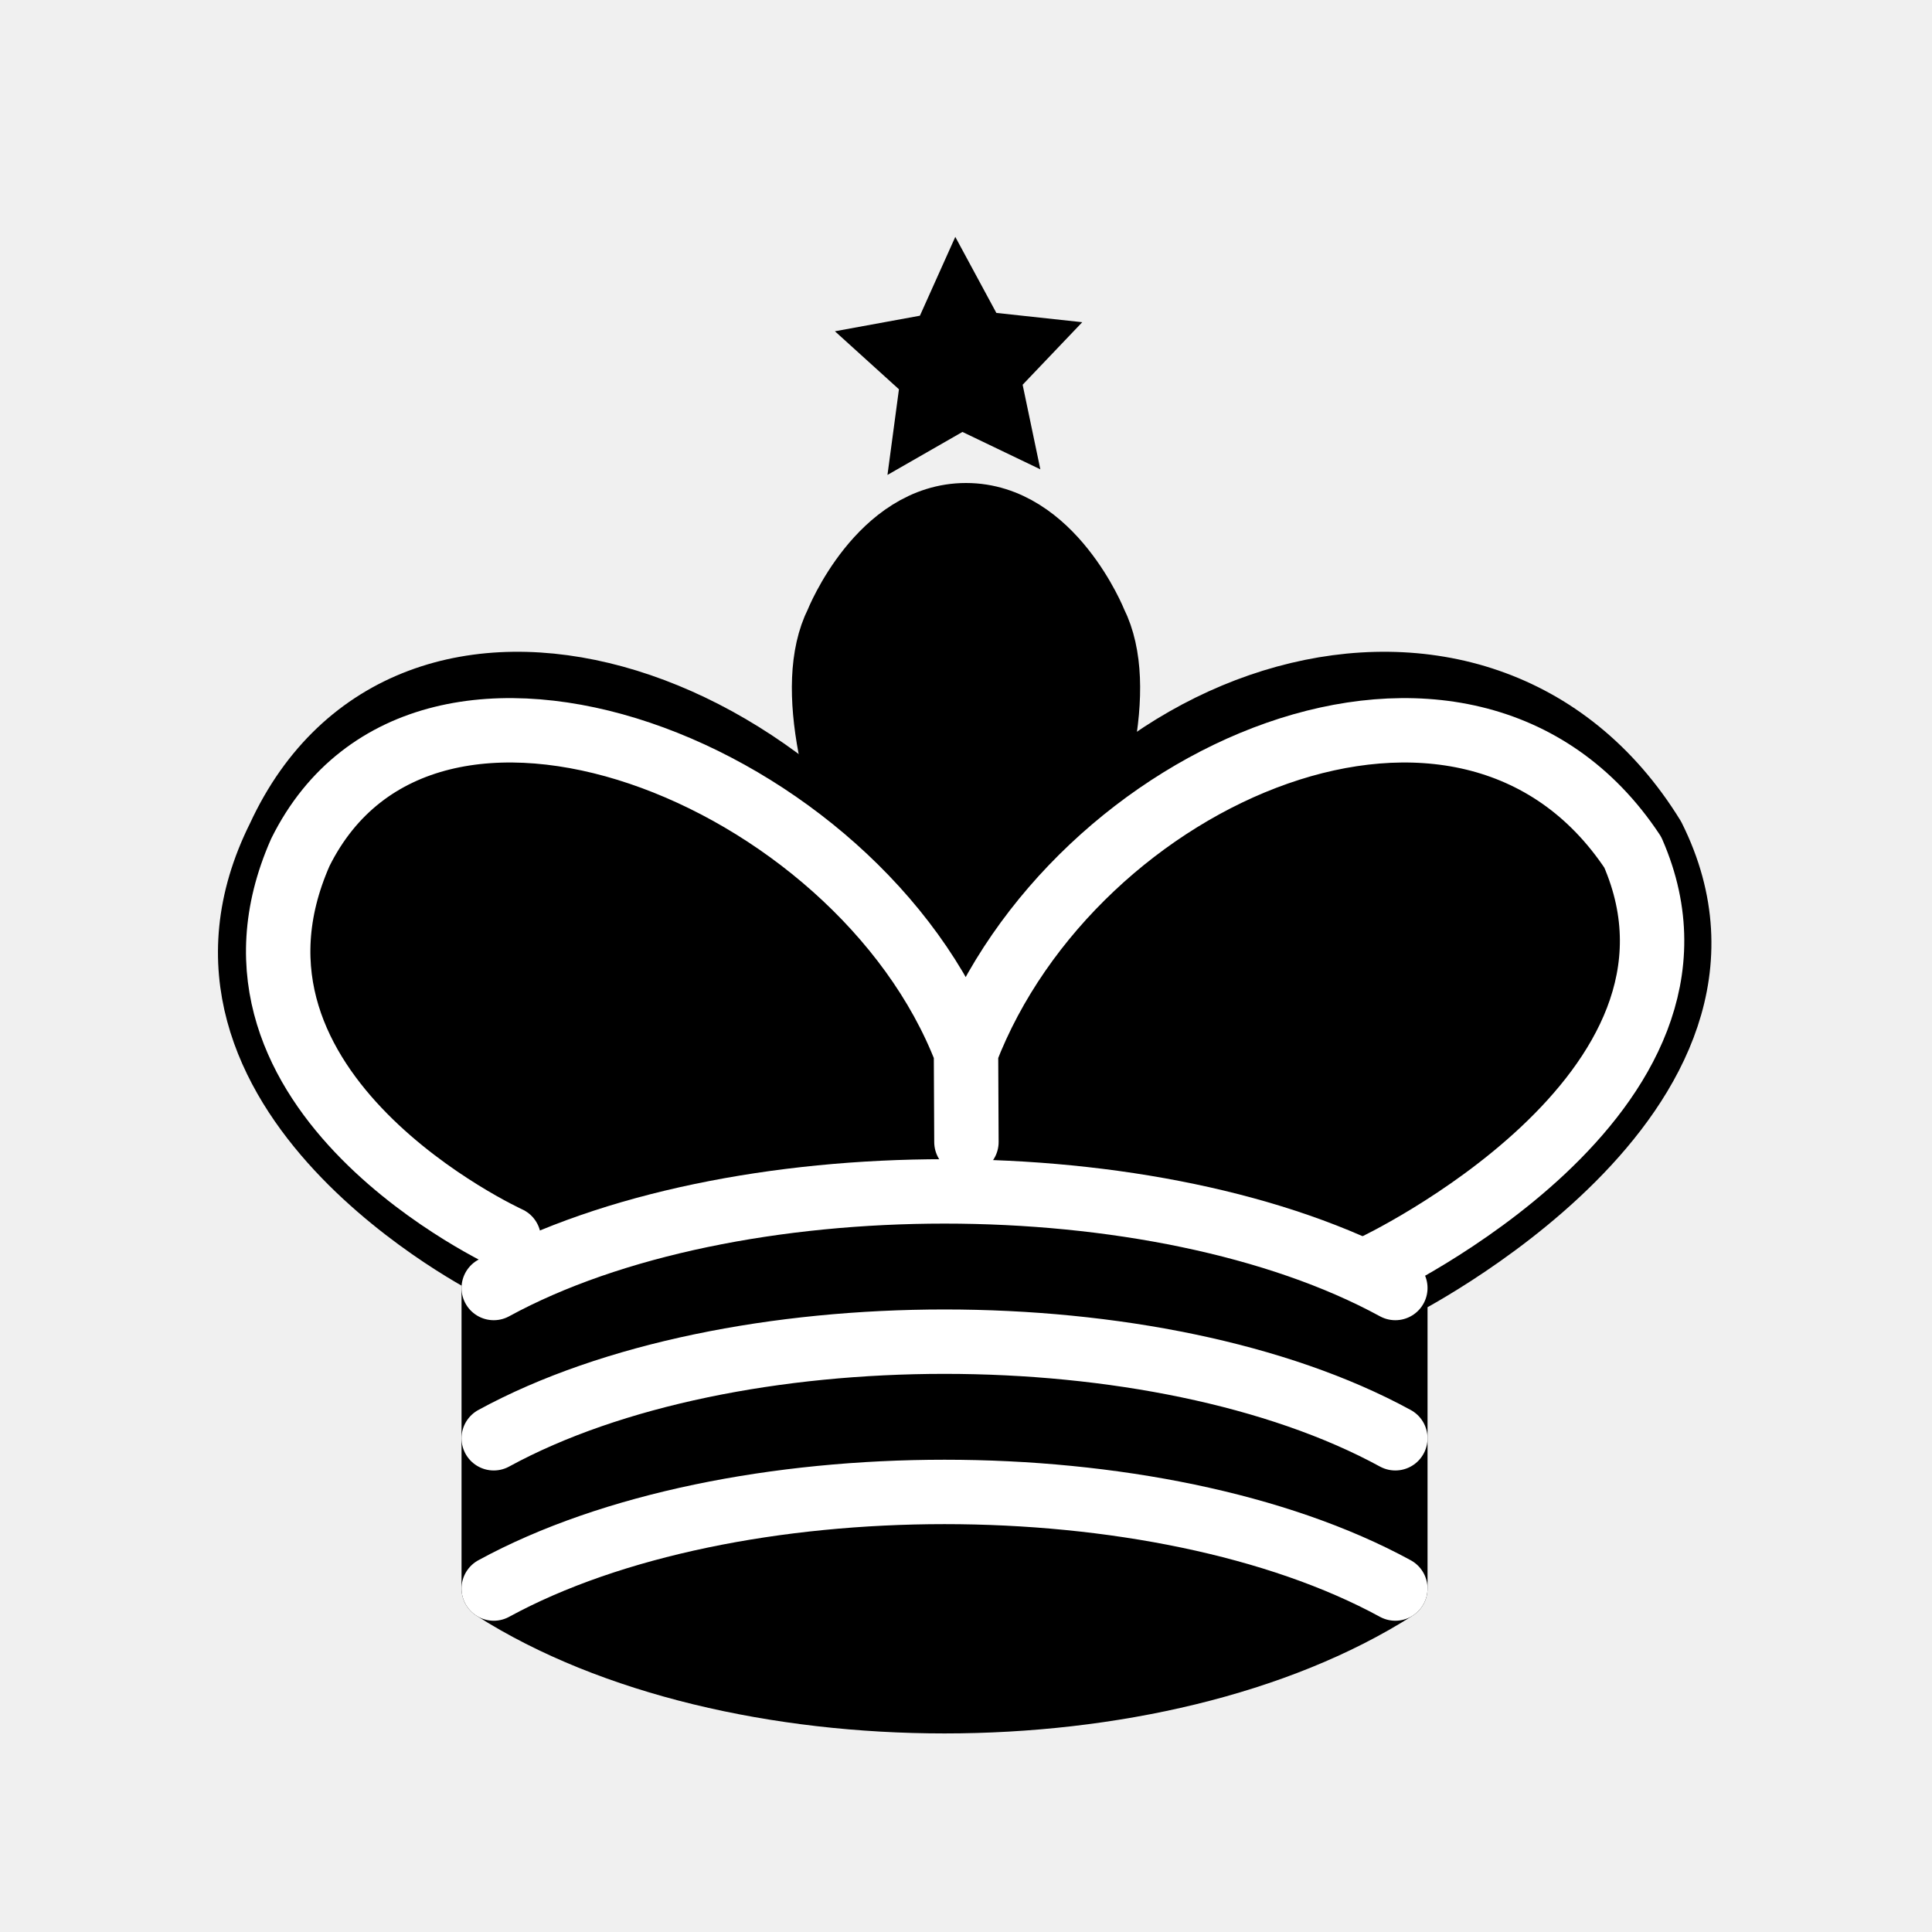
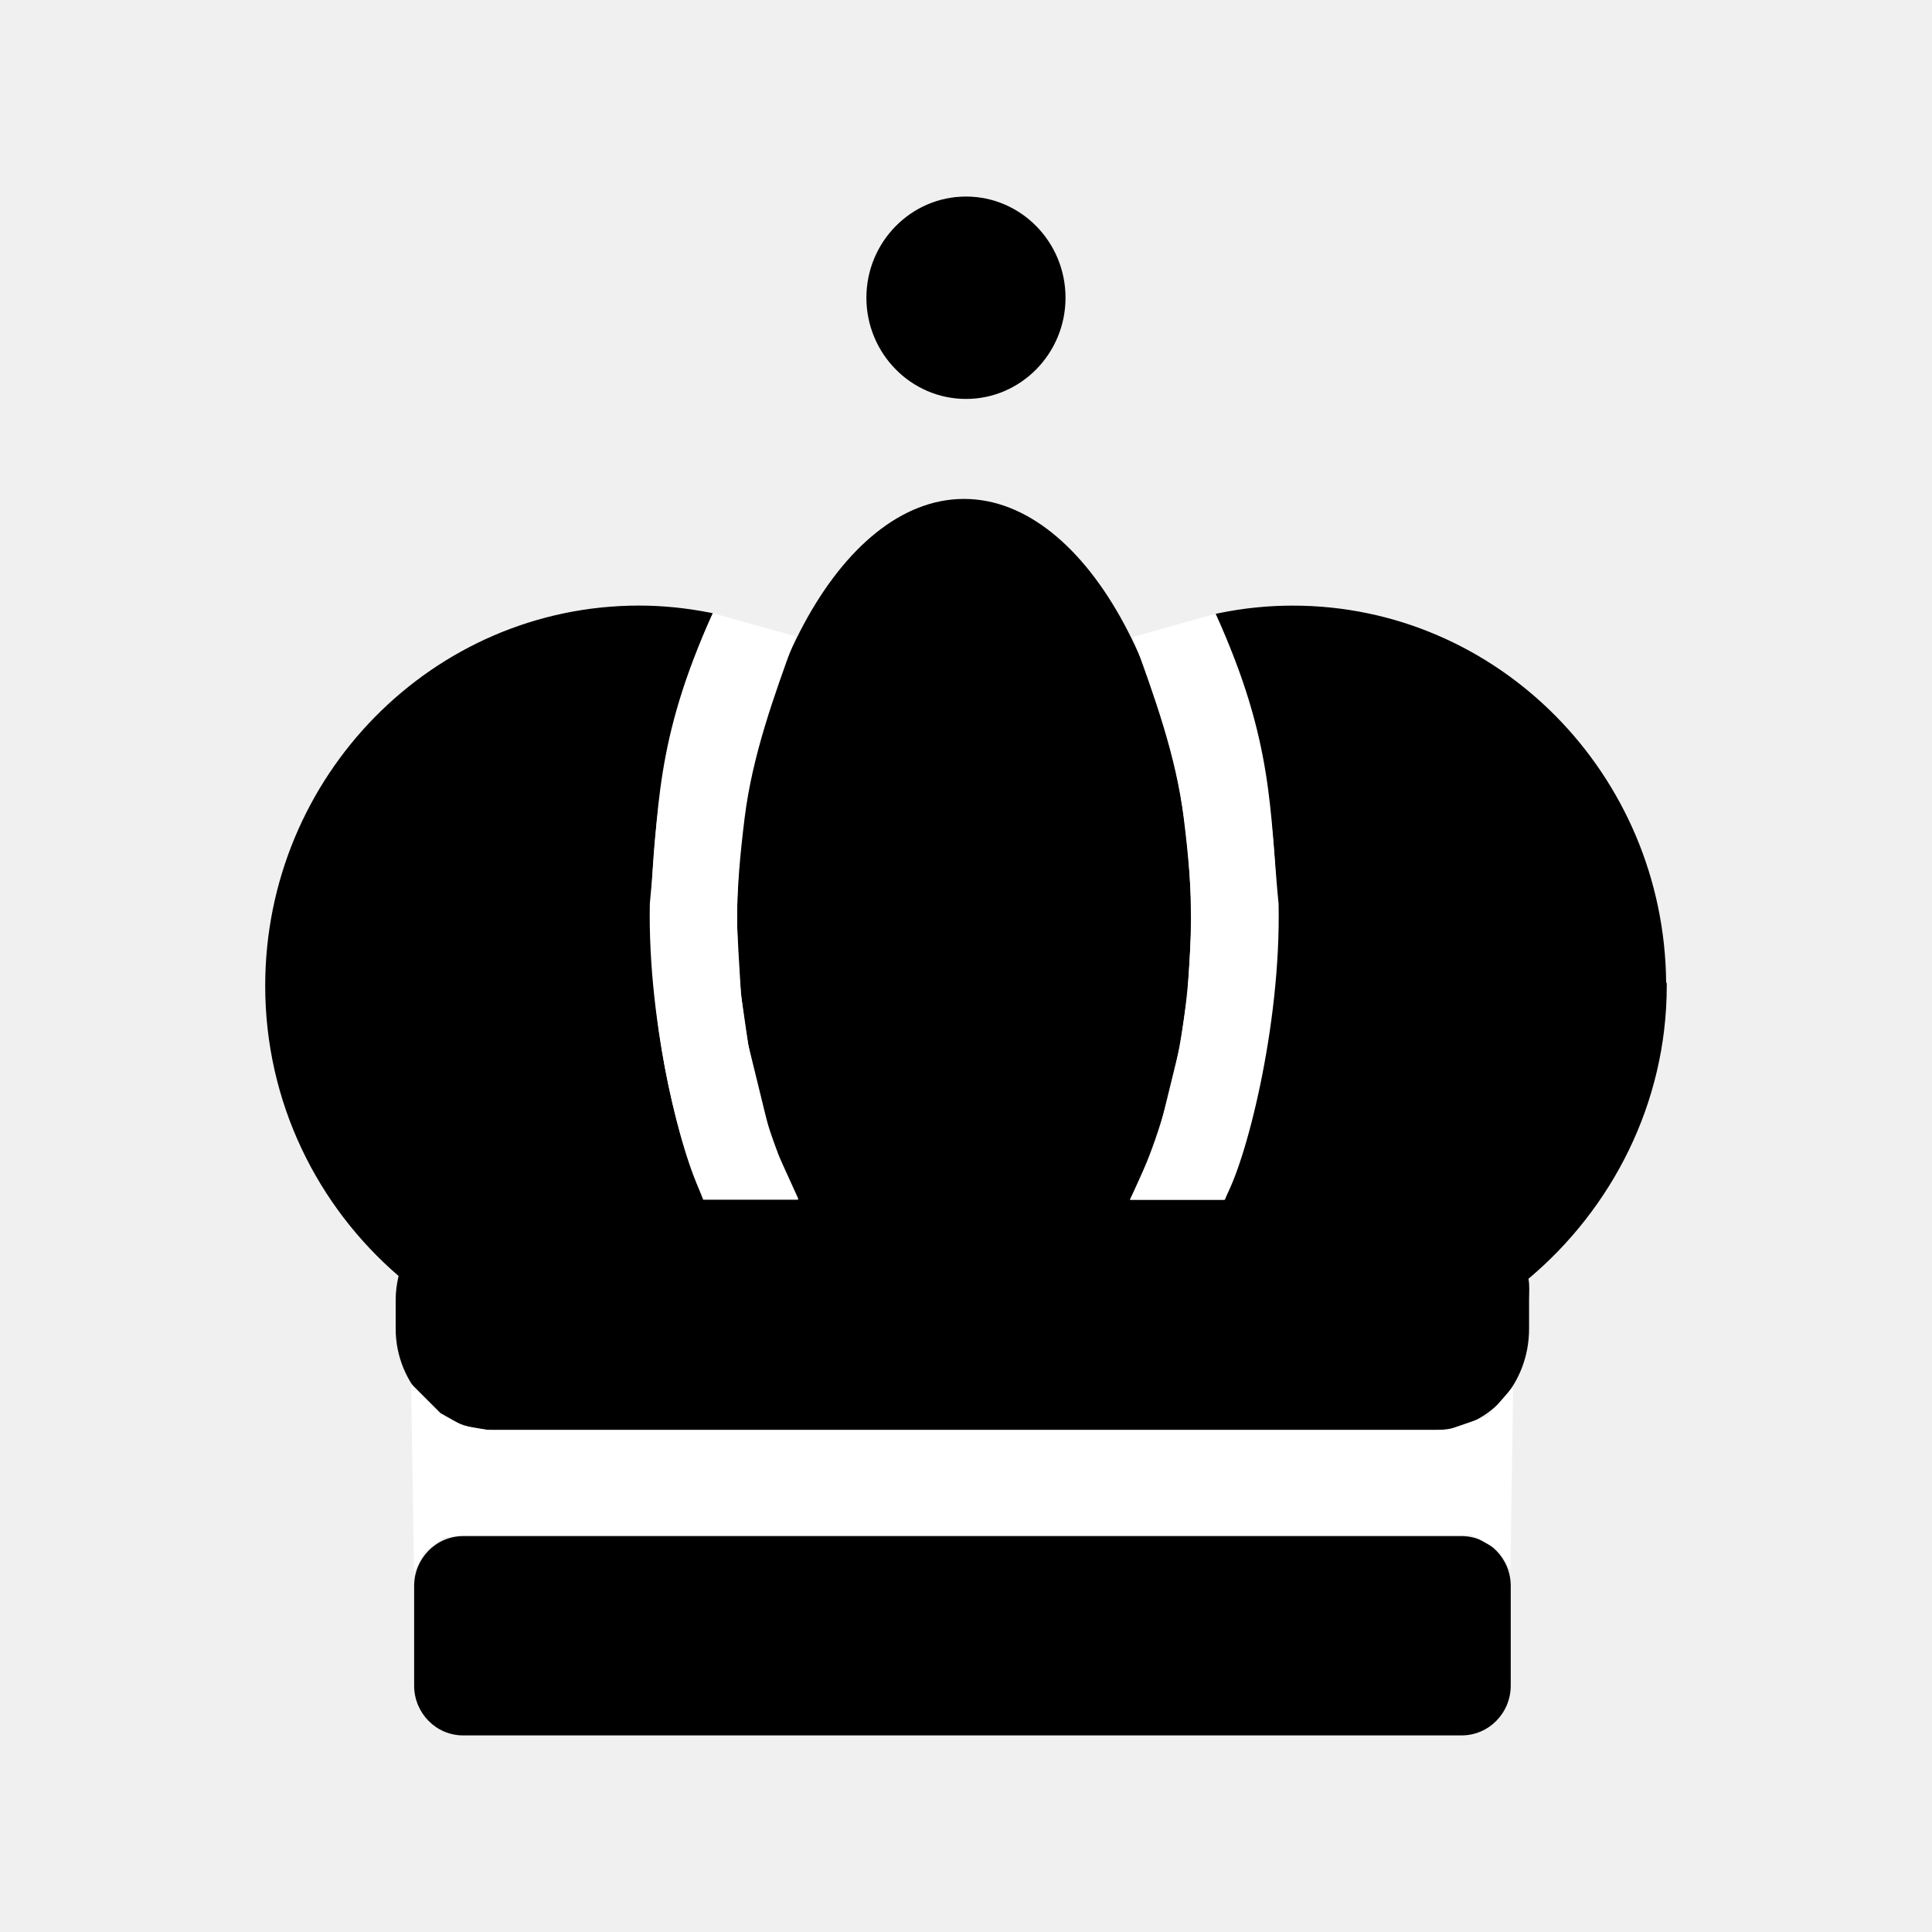
- <svg xmlns="http://www.w3.org/2000/svg" version="1.1" width="45" height="45" id="svg15">
-   <defs id="defs19" />
-   <g style="fill:none;fill-opacity:1;fill-rule:evenodd;stroke:#000000;stroke-width:1.5;stroke-linecap:round;stroke-linejoin:round;stroke-miterlimit:4;stroke-dasharray:none;stroke-opacity:1" id="g13">
-     <path style="opacity:1;fill:#000000;fill-opacity:1;stroke:#ffffff;stroke-width:10;stroke-miterlimit:4;stroke-dasharray:none;stroke-dashoffset:0;stroke-opacity:0;paint-order:markers stroke fill" id="path1686" d="M 26.886,2.193 31.159,6.24 25.347,7.171 22.818,12.486 20.138,7.246 14.301,6.483 18.456,2.314 17.378,-3.472 22.627,-0.809 27.797,-3.622 Z" transform="matrix(0.2721173,-0.2070942,0.2070942,0.2721173,15.43672,12.25947)" />
-     <path d="m 22.5,25 c 0,0 4.5,-7.5 3,-10.5 0,0 -1,-2.5 -3,-2.5 -2,0 -3,2.5 -3,2.5 -1.5,3 3,10.5 3,10.5" style="fill:#000000;fill-opacity:1;stroke-linecap:butt;stroke-linejoin:miter" id="path3" />
-     <path d="m 11.5,37 c 5.5,3.5 15.5,3.5 21,0 v -7 c 0,0 9,-4.5 6,-10.5 -4,-6.5 -13.5,-3.5 -16,4 V 27 23.5 C 19,16 9.5,13 6.5,19.5 c -3,6 5,10 5,10 z" style="fill:#000000;stroke:#000000" id="path5" />
-     <path d="m 32,29.5 c 0,0 8.5,-4 6.03,-9.65 C 34.15,14 25,18 22.5,24.5 l 0.01,2.1 -0.01,-2.1 C 20,18 9.906,14 6.997,19.85 c -2.497,5.65 4.853,9 4.853,9" style="fill:none;stroke:#ffffff" id="path9" />
-     <path d="m 11.5,30 c 5.5,-3 15.5,-3 21,0 m -21,3.5 c 5.5,-3 15.5,-3 21,0 m -21,3.5 c 5.5,-3 15.5,-3 21,0" style="fill:none;stroke:#ffffff" id="path11" />
-   </g>
+ <svg xmlns="http://www.w3.org/2000/svg" version="1.1" id="Capa_1" x="0px" y="0px" viewBox="0 0 45 45" xml:space="preserve" width="45" height="45">
+   <defs id="defs37" />
+   <path style="color:#000000;font-style:normal;font-variant:normal;font-weight:normal;font-stretch:normal;font-size:medium;line-height:normal;font-family:sans-serif;font-variant-ligatures:normal;font-variant-position:normal;font-variant-caps:normal;font-variant-numeric:normal;font-variant-alternates:normal;font-feature-settings:normal;text-indent:0;text-align:start;text-decoration:none;text-decoration-line:none;text-decoration-style:solid;text-decoration-color:#000000;letter-spacing:normal;word-spacing:normal;text-transform:none;writing-mode:lr-tb;direction:ltr;text-orientation:mixed;dominant-baseline:auto;baseline-shift:baseline;text-anchor:start;white-space:normal;shape-padding:0;clip-rule:nonzero;display:inline;overflow:visible;visibility:visible;opacity:1;isolation:auto;mix-blend-mode:normal;color-interpolation:sRGB;color-interpolation-filters:linearRGB;solid-color:#000000;solid-opacity:1;vector-effect:none;fill-opacity:1;fill-rule:nonzero;stroke:none;stroke-width:0.144;stroke-linecap:butt;stroke-linejoin:miter;stroke-miterlimit:4;stroke-dasharray:none;stroke-dashoffset:0;stroke-opacity:1;color-rendering:auto;image-rendering:auto;shape-rendering:auto;text-rendering:auto;enable-background:accumulate" d="m 22.5,4.578 c -1.279,0 -2.32,1.059 -2.32,2.357 0,1.299 1.041,2.357 2.32,2.357 1.279,0 2.318,-1.059 2.318,-2.357 0,-1.299 -1.039,-2.357 -2.318,-2.357 z" id="path918" />
+   <path style="color:#000000;font-style:normal;font-variant:normal;font-weight:normal;font-stretch:normal;font-size:medium;line-height:normal;font-family:sans-serif;font-variant-ligatures:normal;font-variant-position:normal;font-variant-caps:normal;font-variant-numeric:normal;font-variant-alternates:normal;font-feature-settings:normal;text-indent:0;text-align:start;text-decoration:none;text-decoration-line:none;text-decoration-style:solid;text-decoration-color:#000000;letter-spacing:normal;word-spacing:normal;text-transform:none;writing-mode:lr-tb;direction:ltr;text-orientation:mixed;dominant-baseline:auto;baseline-shift:baseline;text-anchor:start;white-space:normal;shape-padding:0;clip-rule:nonzero;display:inline;overflow:visible;visibility:visible;opacity:1;isolation:auto;mix-blend-mode:normal;color-interpolation:sRGB;color-interpolation-filters:linearRGB;solid-color:#000000;solid-opacity:1;vector-effect:none;fill-opacity:1;fill-rule:nonzero;stroke:none;stroke-width:0.144;stroke-linecap:butt;stroke-linejoin:miter;stroke-miterlimit:4;stroke-dasharray:none;stroke-dashoffset:0;stroke-opacity:1;color-rendering:auto;image-rendering:auto;shape-rendering:auto;text-rendering:auto;enable-background:accumulate" d="m 22.5,4.723 c 1.2,10e-8 2.176,0.991 2.176,2.213 0,1.222 -0.976,2.215 -2.176,2.215 -1.2,0 -2.176,-0.993 -2.176,-2.215 0,-1.222 0.976,-2.213 2.176,-2.213 z" id="path916" />
+   <path style="color:#000000;font-style:normal;font-variant:normal;font-weight:normal;font-stretch:normal;font-size:medium;line-height:normal;font-family:sans-serif;font-variant-ligatures:normal;font-variant-position:normal;font-variant-caps:normal;font-variant-numeric:normal;font-variant-alternates:normal;font-feature-settings:normal;text-indent:0;text-align:start;text-decoration:none;text-decoration-line:none;text-decoration-style:solid;text-decoration-color:#000000;letter-spacing:normal;word-spacing:normal;text-transform:none;writing-mode:lr-tb;direction:ltr;text-orientation:mixed;dominant-baseline:auto;baseline-shift:baseline;text-anchor:start;white-space:normal;shape-padding:0;clip-rule:nonzero;display:inline;overflow:visible;visibility:visible;opacity:1;isolation:auto;mix-blend-mode:normal;color-interpolation:sRGB;color-interpolation-filters:linearRGB;solid-color:#000000;solid-opacity:1;vector-effect:none;fill-opacity:1;fill-rule:nonzero;stroke:none;stroke-width:0.144;stroke-linecap:butt;stroke-linejoin:miter;stroke-miterlimit:4;stroke-dasharray:none;stroke-dashoffset:0;stroke-opacity:1;color-rendering:auto;image-rendering:auto;shape-rendering:auto;text-rendering:auto;enable-background:accumulate" d="m 22.453,11.621 c -1.451,0 -2.771,1.134 -3.729,2.914 -0.957,1.78 -1.555,4.213 -1.555,6.85 0,2.502 0.549,4.814 1.422,6.559 h -2.213 c -0.76,-1.869 -1.207,-4.113 -1.207,-6.561 0,-2.649 0.517,-5.071 1.395,-7.018 l 0.037,-0.082 -0.09,-0.018 c -0.527,-0.102 -1.071,-0.16 -1.627,-0.16 -4.803,0 -8.709,3.975 -8.709,8.857 0,2.71 1.216,5.132 3.107,6.758 -0.042,0.179 -0.068,0.362 -0.068,0.553 v 0.676 c 0,1.291 1.021,2.361 2.293,2.361 h 21.889 c 1.272,0 2.217,-1.074 2.217,-2.361 v -0.676 c 0,-0.157 0.016,-0.322 -0.014,-0.488 1.935,-1.626 3.221,-4.078 3.221,-6.824 v -0.072 h -0.014 c -0.041,-4.847 -3.918,-8.783 -8.695,-8.783 -0.586,0 -1.159,0.06 -1.713,0.174 l -0.088,0.018 0.037,0.082 c 0.873,1.944 1.387,4.362 1.387,7.004 0,2.448 -0.445,4.691 -1.205,6.561 h -2.213 c 0.873,-1.745 1.42,-4.059 1.42,-6.561 0,-2.636 -0.598,-5.07 -1.555,-6.85 C 25.227,12.754 23.904,11.621 22.453,11.621 Z" id="path914" />
+   <path style="color:#000000;font-style:normal;font-variant:normal;font-weight:normal;font-stretch:normal;font-size:medium;line-height:normal;font-family:sans-serif;font-variant-ligatures:normal;font-variant-position:normal;font-variant-caps:normal;font-variant-numeric:normal;font-variant-alternates:normal;font-feature-settings:normal;text-indent:0;text-align:start;text-decoration:none;text-decoration-line:none;text-decoration-style:solid;text-decoration-color:#000000;letter-spacing:normal;word-spacing:normal;text-transform:none;writing-mode:lr-tb;direction:ltr;text-orientation:mixed;dominant-baseline:auto;baseline-shift:baseline;text-anchor:start;white-space:normal;shape-padding:0;clip-rule:nonzero;display:inline;overflow:visible;visibility:visible;opacity:1;isolation:auto;mix-blend-mode:normal;color-interpolation:sRGB;color-interpolation-filters:linearRGB;solid-color:#000000;solid-opacity:1;vector-effect:none;fill-opacity:1;fill-rule:nonzero;stroke:none;stroke-width:0.144;stroke-linecap:butt;stroke-linejoin:miter;stroke-miterlimit:4;stroke-dasharray:none;stroke-dashoffset:0;stroke-opacity:1;color-rendering:auto;image-rendering:auto;shape-rendering:auto;text-rendering:auto;enable-background:accumulate" d="m 22.453,11.764 c 1.375,0 2.661,1.085 3.604,2.838 0.943,1.753 1.539,4.167 1.539,6.781 0,2.524 -0.556,4.871 -1.443,6.6 l -0.055,0.104 h 2.535 l 0.02,-0.045 c 0.777,-1.896 1.227,-4.176 1.227,-6.658 0,-2.623 -0.509,-5.02 -1.369,-6.971 0.52,-0.102 1.055,-0.164 1.604,-0.164 4.723,0 8.566,3.907 8.566,8.713 -1e-6,2.717 -1.275,5.147 -3.197,6.746 l -0.033,0.029 0.01,0.043 c 0.034,0.148 0.014,0.312 0.014,0.494 v 0.676 c 0,1.218 -0.883,2.217 -2.074,2.217 H 11.51 c -1.191,0 -2.148,-1.002 -2.148,-2.217 v -0.676 c 0,-0.194 0.021,-0.379 0.066,-0.557 l 0.012,-0.043 -0.035,-0.029 C 7.525,28.045 6.32,25.645 6.32,22.963 c 0,-4.806 3.843,-8.713 8.566,-8.713 0.519,0 1.024,0.057 1.518,0.148 -0.865,1.954 -1.375,4.354 -1.375,6.984 0,2.483 0.449,4.762 1.227,6.658 l 0.02,0.045 h 2.535 L 18.756,27.982 C 17.869,26.254 17.312,23.909 17.312,21.385 c 0,-2.614 0.596,-5.028 1.539,-6.781 0.943,-1.753 2.226,-2.84 3.602,-2.84 z" id="path912" />
+   <path style="color:#000000;font-style:normal;font-variant:normal;font-weight:normal;font-stretch:normal;font-size:medium;line-height:normal;font-family:sans-serif;font-variant-ligatures:normal;font-variant-position:normal;font-variant-caps:normal;font-variant-numeric:normal;font-variant-alternates:normal;font-feature-settings:normal;text-indent:0;text-align:start;text-decoration:none;text-decoration-line:none;text-decoration-style:solid;text-decoration-color:#000000;letter-spacing:normal;word-spacing:normal;text-transform:none;writing-mode:lr-tb;direction:ltr;text-orientation:mixed;dominant-baseline:auto;baseline-shift:baseline;text-anchor:start;white-space:normal;shape-padding:0;clip-rule:nonzero;display:inline;overflow:visible;visibility:visible;opacity:1;isolation:auto;mix-blend-mode:normal;color-interpolation:sRGB;color-interpolation-filters:linearRGB;solid-color:#000000;solid-opacity:1;vector-effect:none;fill-opacity:1;fill-rule:nonzero;stroke:none;stroke-width:0.144;stroke-linecap:butt;stroke-linejoin:miter;stroke-miterlimit:4;stroke-dasharray:none;stroke-dashoffset:0;stroke-opacity:1;color-rendering:auto;image-rendering:auto;shape-rendering:auto;text-rendering:auto;enable-background:accumulate" d="m 10.787,35.779 c -0.631,0 -1.141,0.521 -1.141,1.16 v 2.322 c 0,0.639 0.51,1.16 1.141,1.16 h 23.258 c 0.631,0 1.143,-0.521 1.143,-1.16 v -2.322 c 0,-0.639 -0.512,-1.16 -1.143,-1.16 z" id="path910" />
+   <path style="color:#000000;font-style:normal;font-variant:normal;font-weight:normal;font-stretch:normal;font-size:medium;line-height:normal;font-family:sans-serif;font-variant-ligatures:normal;font-variant-position:normal;font-variant-caps:normal;font-variant-numeric:normal;font-variant-alternates:normal;font-feature-settings:normal;text-indent:0;text-align:start;text-decoration:none;text-decoration-line:none;text-decoration-style:solid;text-decoration-color:#000000;letter-spacing:normal;word-spacing:normal;text-transform:none;writing-mode:lr-tb;direction:ltr;text-orientation:mixed;dominant-baseline:auto;baseline-shift:baseline;text-anchor:start;white-space:normal;shape-padding:0;clip-rule:nonzero;display:inline;overflow:visible;visibility:visible;opacity:1;isolation:auto;mix-blend-mode:normal;color-interpolation:sRGB;color-interpolation-filters:linearRGB;solid-color:#000000;solid-opacity:1;vector-effect:none;fill-opacity:1;fill-rule:nonzero;stroke:none;stroke-width:0.144;stroke-linecap:butt;stroke-linejoin:miter;stroke-miterlimit:4;stroke-dasharray:none;stroke-dashoffset:0;stroke-opacity:1;color-rendering:auto;image-rendering:auto;shape-rendering:auto;text-rendering:auto;enable-background:accumulate" d="m 10.787,35.922 h 23.258 c 0.551,0 0.998,0.455 0.998,1.018 v 2.322 c 0,0.563 -0.447,1.016 -0.998,1.016 H 10.787 c -0.551,0 -0.998,-0.453 -0.998,-1.016 v -2.322 c 0,-0.563 0.447,-1.018 0.998,-1.018 z" id="path2" />
+   <path style="display:inline;opacity:1;fill:#ffffff;fill-opacity:1;stroke:none;stroke-width:0.199;stroke-miterlimit:4;stroke-dasharray:none;stroke-dashoffset:0;stroke-opacity:1;paint-order:markers stroke fill" d="m 26.384,14.836 1.929,-0.539 c 1.363,2.981 1.257,4.615 1.468,6.761 0.059,2.858 -0.778,6.085 -1.27,6.885 h -2.191 l 0.475,-1.045 0.202,-0.544 0.491,-2.003 0.17,-1.174 0.06,-1.013 0.034,-0.684 c -0.004,-0.801 -0.075,-1.574 -0.178,-2.408 -0.182,-1.474 -0.69,-2.859 -1.19,-4.238 z" id="rect920" />
+   <path style="display:inline;opacity:1;fill:#ffffff;fill-opacity:1;stroke:none;stroke-width:0.199;stroke-miterlimit:4;stroke-dasharray:none;stroke-dashoffset:0;stroke-opacity:1;paint-order:markers stroke fill" d="m 18.533,14.822 -1.929,-0.539 c -1.363,2.981 -1.257,4.615 -1.468,6.761 -0.059,2.858 0.778,6.085 1.27,6.885 h 2.191 l -0.475,-1.045 -0.202,-0.544 -0.491,-2.003 -0.17,-1.174 -0.06,-1.013 -0.034,-0.684 c 0.004,-0.801 0.075,-1.574 0.178,-2.408 0.182,-1.474 0.69,-2.859 1.19,-4.238 z" id="rect920-6" />
+   <path style="display:inline;opacity:1;fill:#ffffff;fill-opacity:1;stroke:none;stroke-width:0.1;stroke-miterlimit:4;stroke-dasharray:none;stroke-dashoffset:0;stroke-opacity:1;paint-order:markers stroke fill" d="m 9.577,32.231 0.684,0.684 0.521,0.293 0.586,0.098 h 22.346 l 0.937,-0.324 0.594,-0.686 -0.065,4.267 -0.288,-0.465 -0.624,-0.349 H 10.815 l -0.489,0.065 -0.439,0.325 -0.245,0.457 z" id="rect953" />
</svg>
